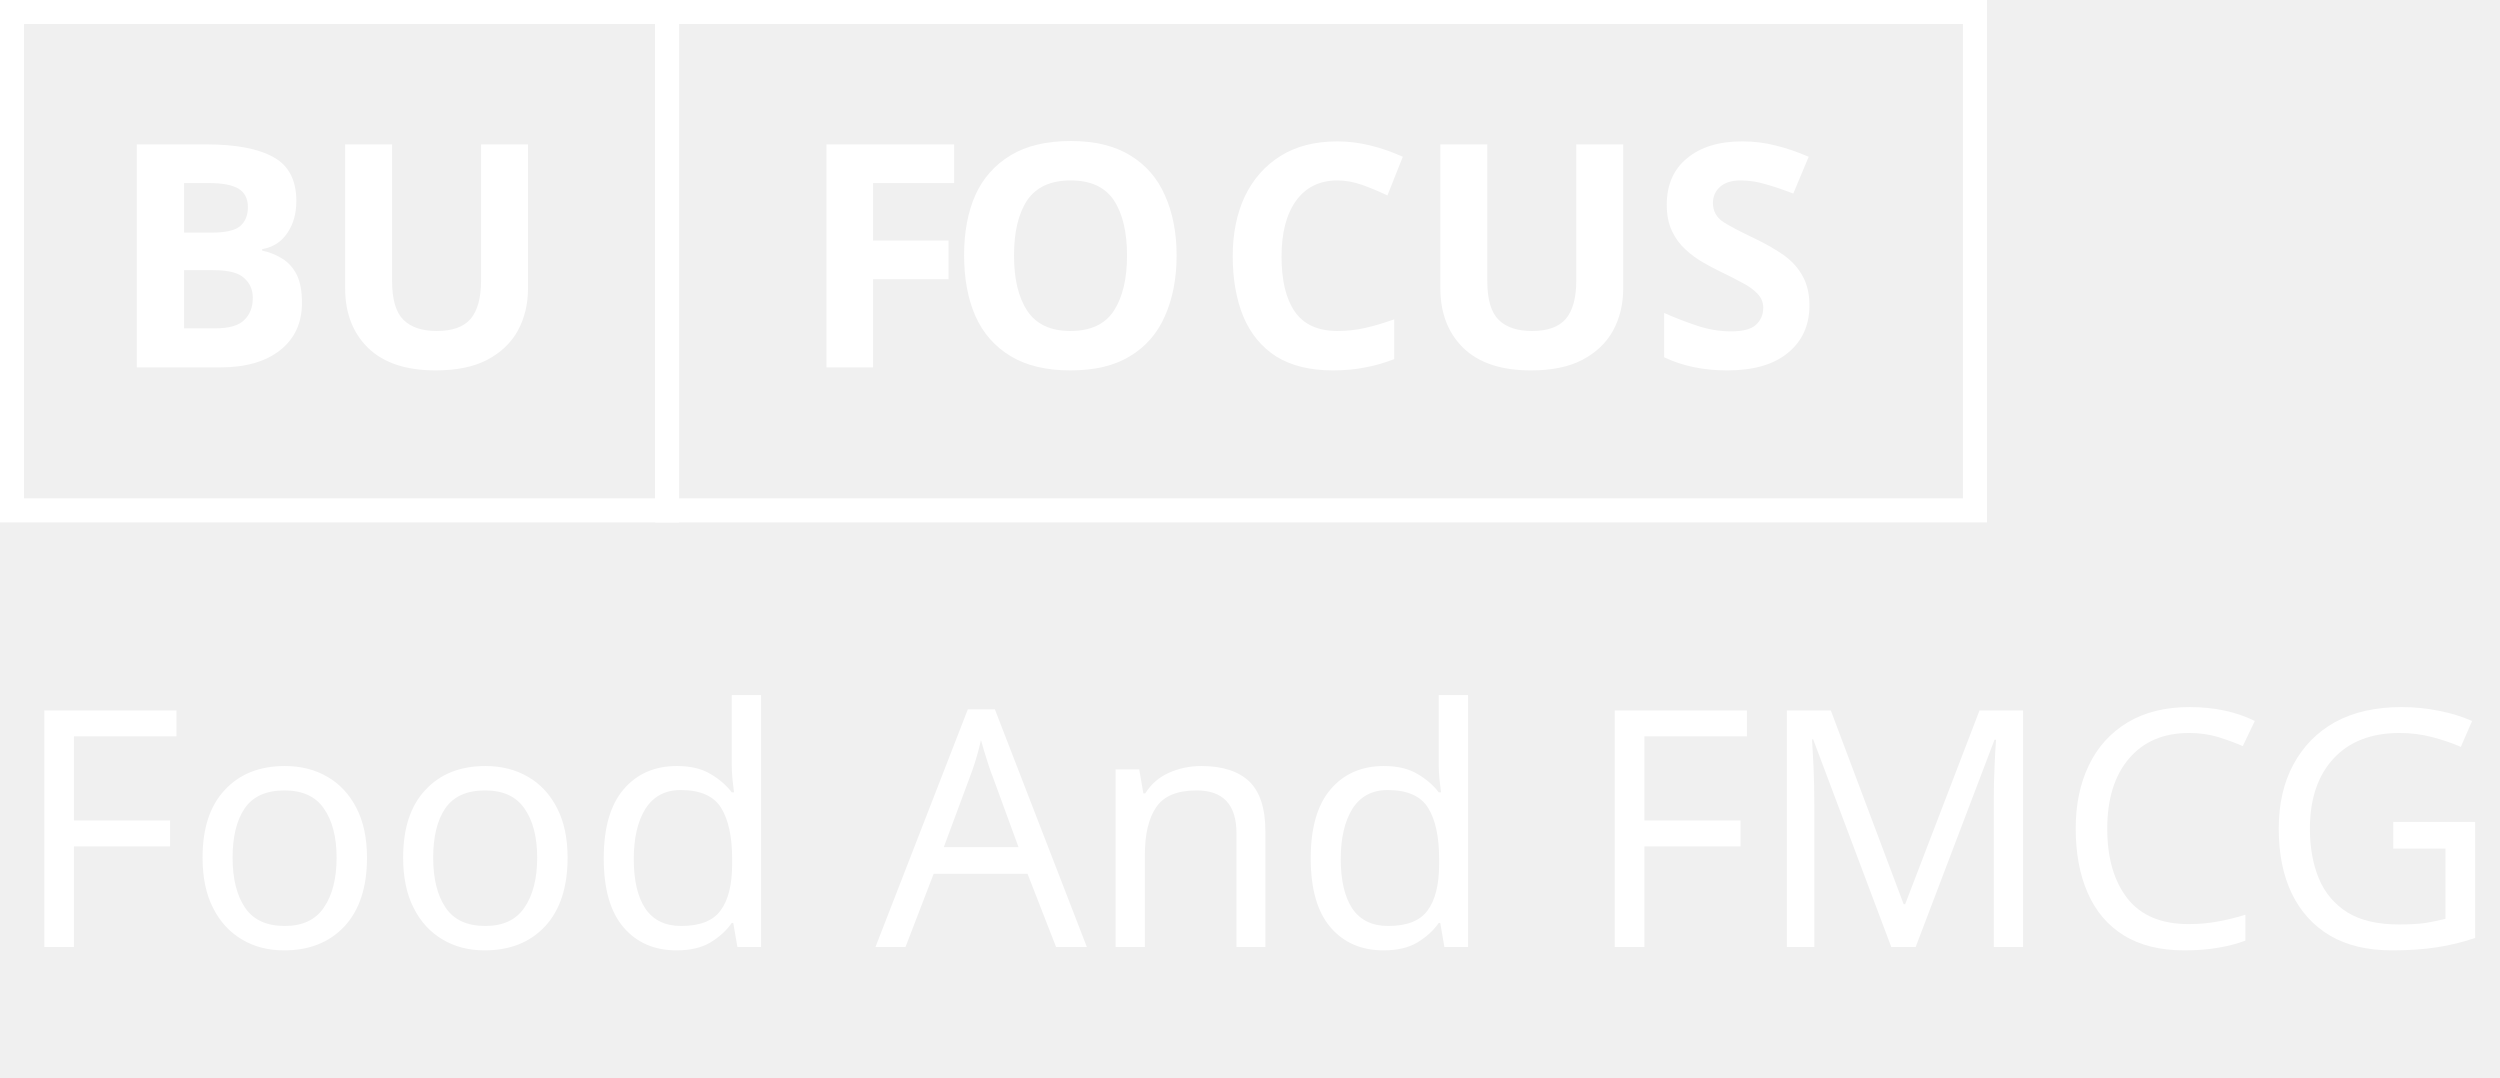
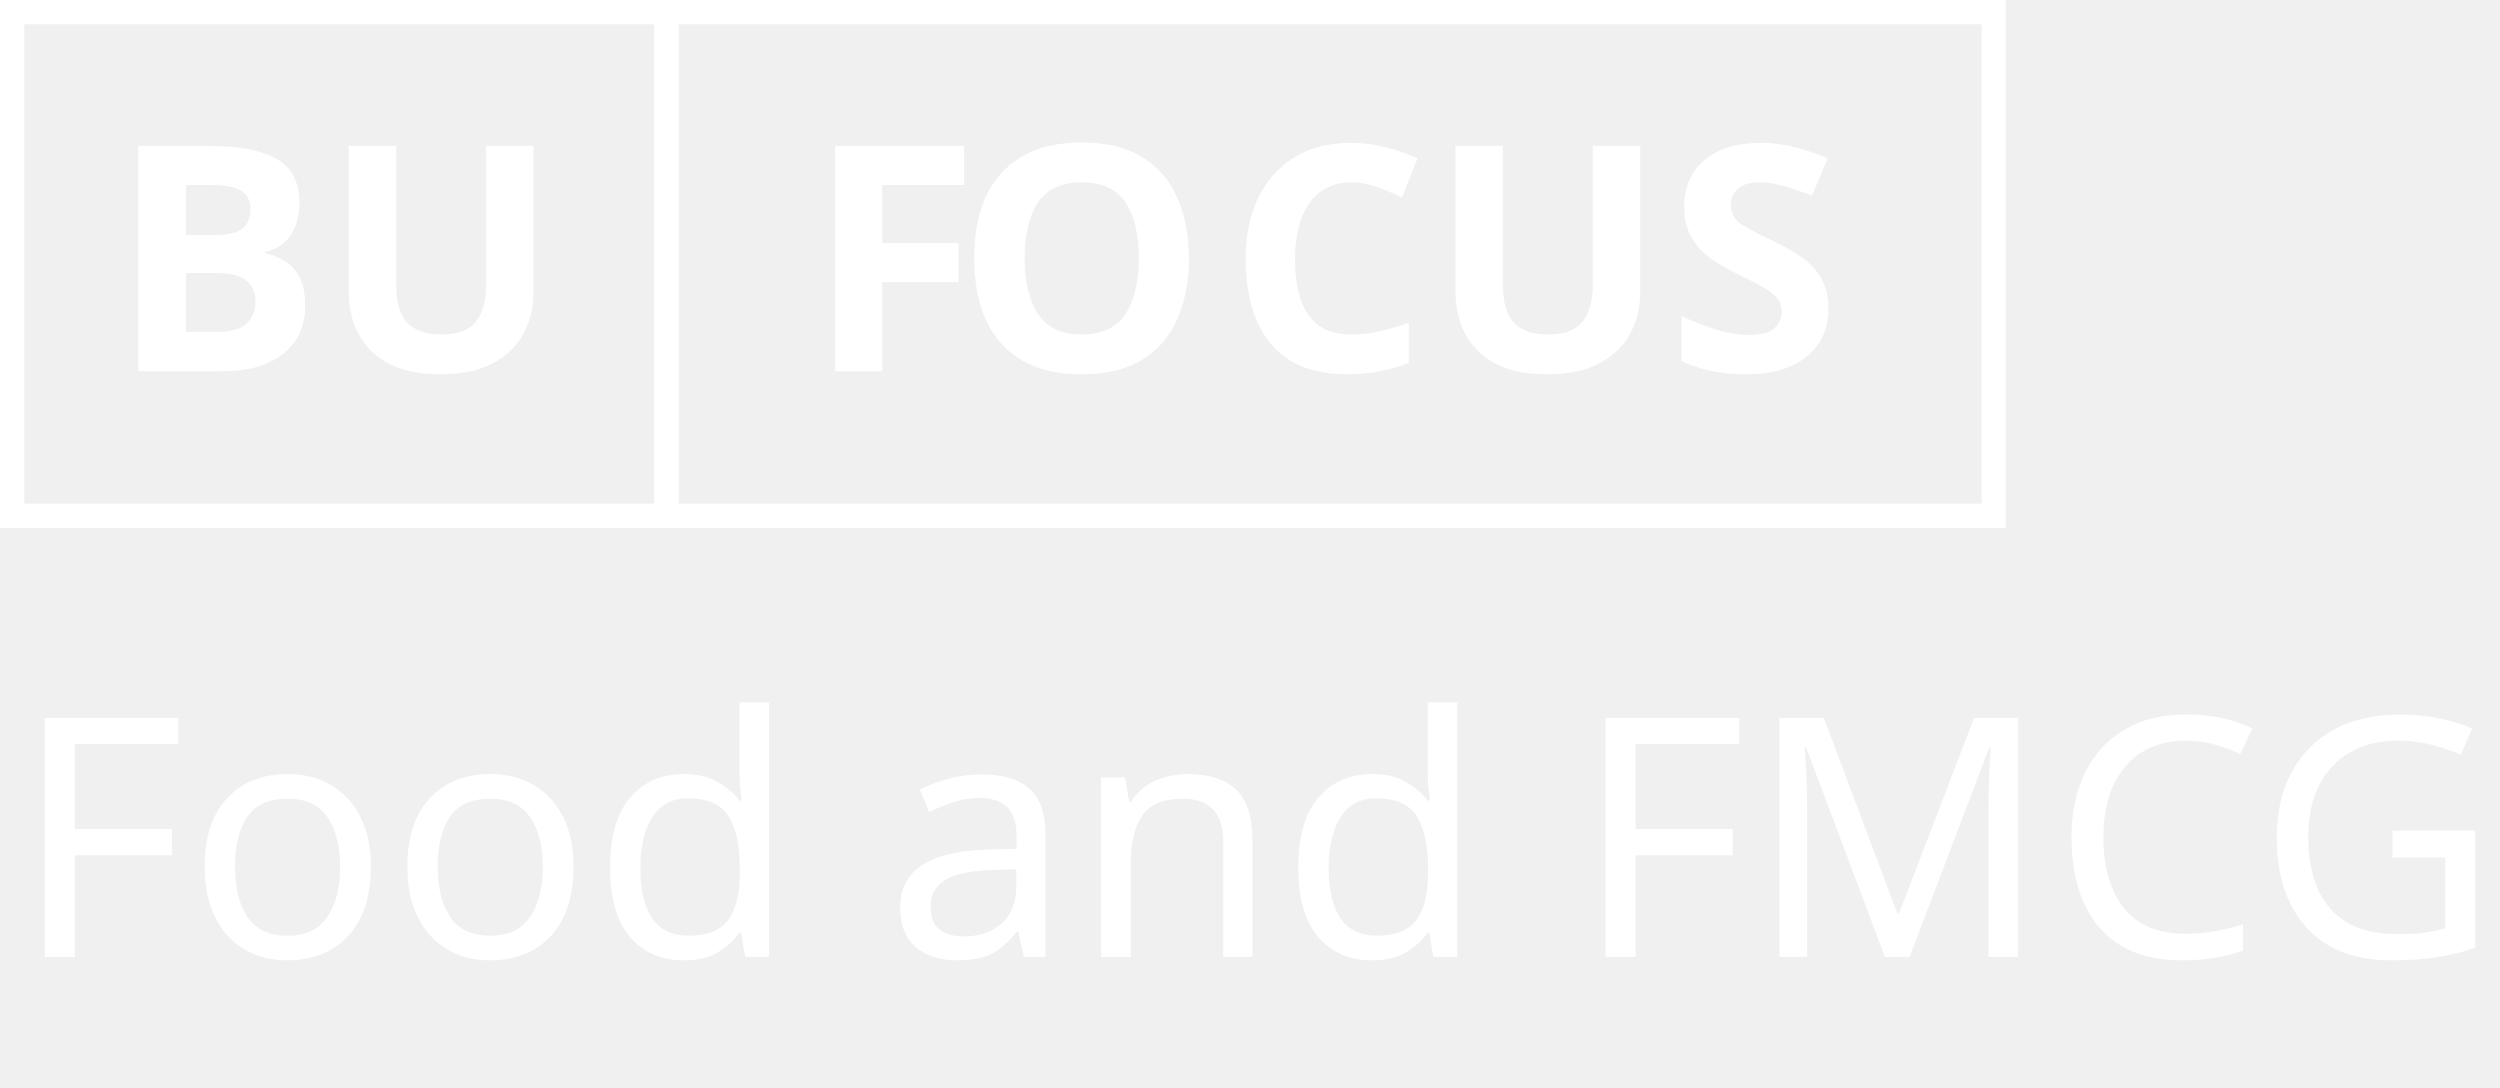
- <svg xmlns="http://www.w3.org/2000/svg" viewBox="0 0 104.04 44.85">
+ <svg xmlns="http://www.w3.org/2000/svg" viewBox="0 0 102.96 44.78">
  <defs>
-     <style>.cls-1{font-size:13px;font-family:ACaslonPro-Semibold, Adobe Caslon Pro;font-weight:700;}.cls-1,.cls-4{fill:#fff;}.cls-2{letter-spacing:0.01em;}.cls-3{fill:none;stroke:#fff;stroke-miterlimit:10;}.cls-4{font-size:13.8px;font-family:NotoSans-Regular, Noto Sans;}.cls-5{letter-spacing:-0.02em;}.cls-6{letter-spacing:0em;}</style>
+     <style>.cls-1{font-size:13px;font-family:ACaslonPro-Semibold, Adobe Caslon Pro;font-weight:600;}.cls-1,.cls-4{fill:#fff;}.cls-2{letter-spacing:0.01em;}.cls-3{fill:none;stroke:#fff;stroke-miterlimit:10;}.cls-4{font-size:13.8px;font-family:NotoSans-Regular, Noto Sans;}.cls-5{letter-spacing:-0.02em;}</style>
  </defs>
-   <g id="Layer_2" data-name="Layer 2">
+   <g id="圖層_2" data-name="圖層 2">
    <g id="index">
      <text class="cls-1" transform="translate(4.52 15.29)">
        <tspan xml:space="preserve">BU   F</tspan>
        <tspan class="cls-2" x="34.85" y="0">O</tspan>
        <tspan x="46.03" y="0">CUS</tspan>
      </text>
-       <rect class="cls-3" x="0.5" y="0.5" width="27.26" height="20.74" />
-       <rect class="cls-3" x="27.76" y="0.5" width="54.43" height="20.74" />
-       <text class="cls-4" transform="translate(0.5 39.41)">Food And FM<tspan class="cls-5" x="85.04" y="0">C</tspan>
-         <tspan class="cls-6" x="93.49" y="0">G</tspan>
+       <rect class="cls-3" x="0.5" y="0.5" width="26.94" height="20.74" />
+       <rect class="cls-3" x="27.44" y="0.5" width="54.67" height="20.74" />
+       <text class="cls-4" transform="translate(0.5 39.41)">Food and FM<tspan class="cls-5" x="83.97" y="0">C</tspan>
+         <tspan x="92.42" y="0">G</tspan>
      </text>
    </g>
  </g>
</svg>
